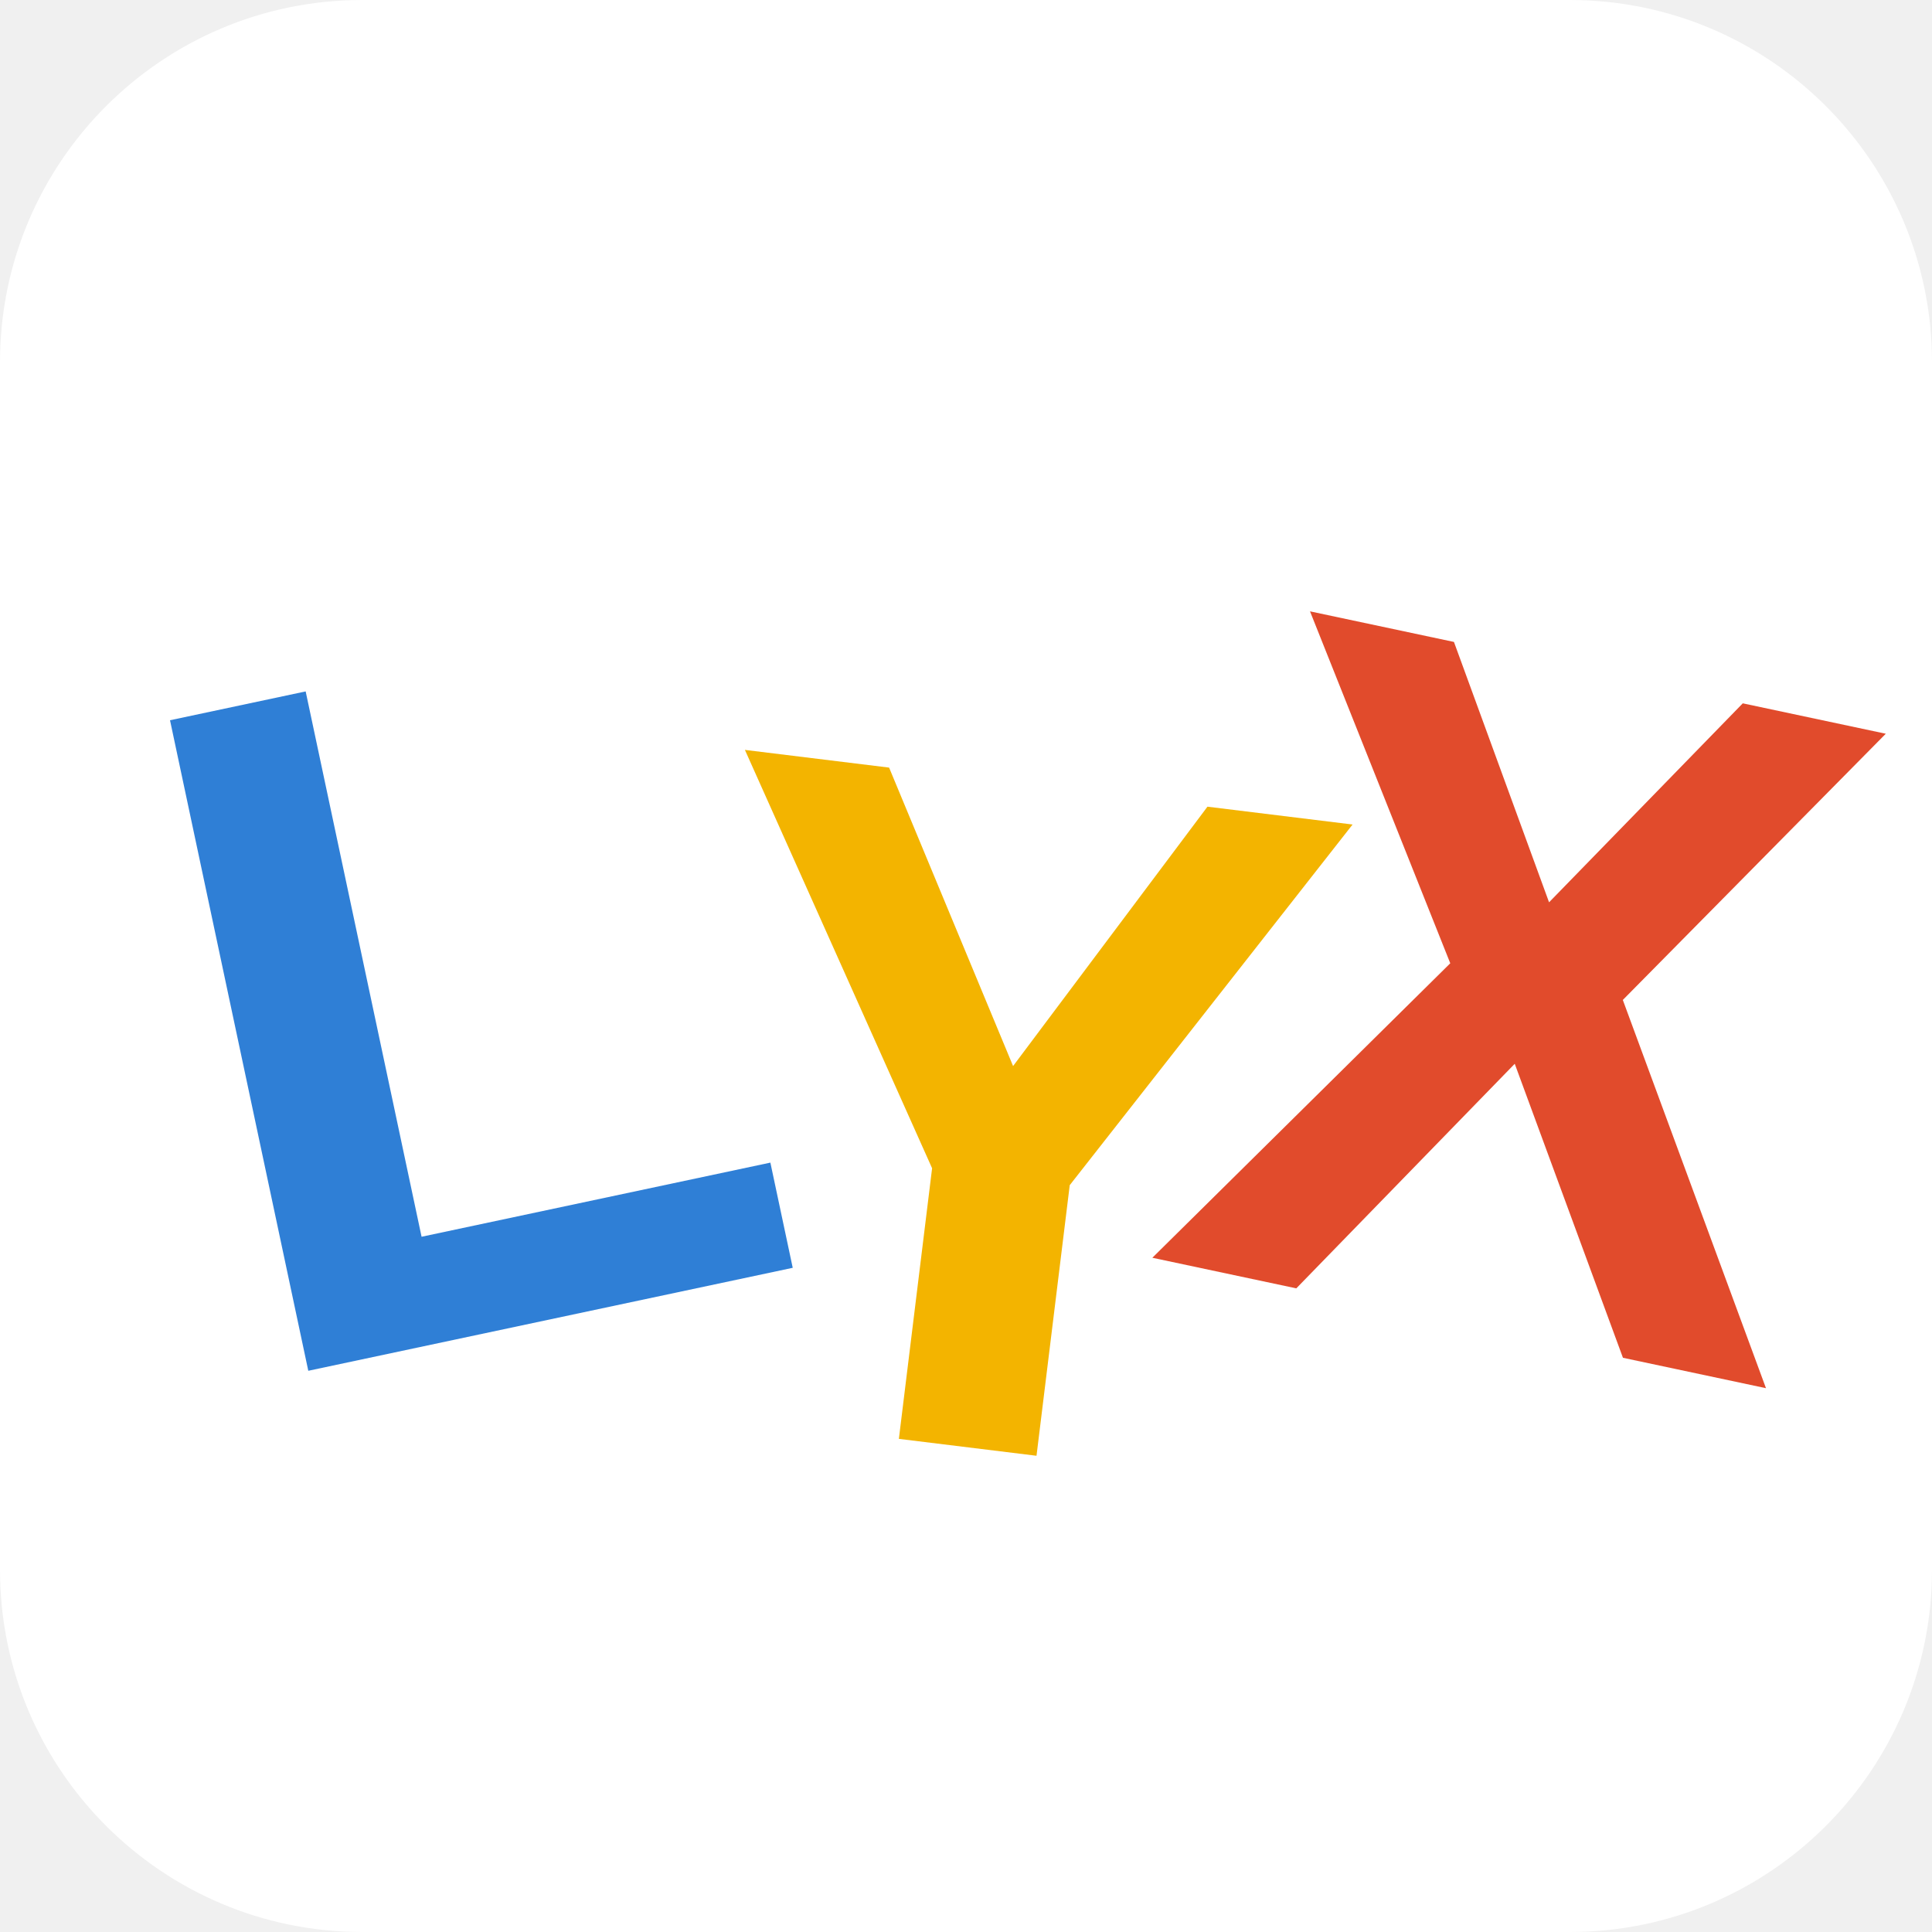
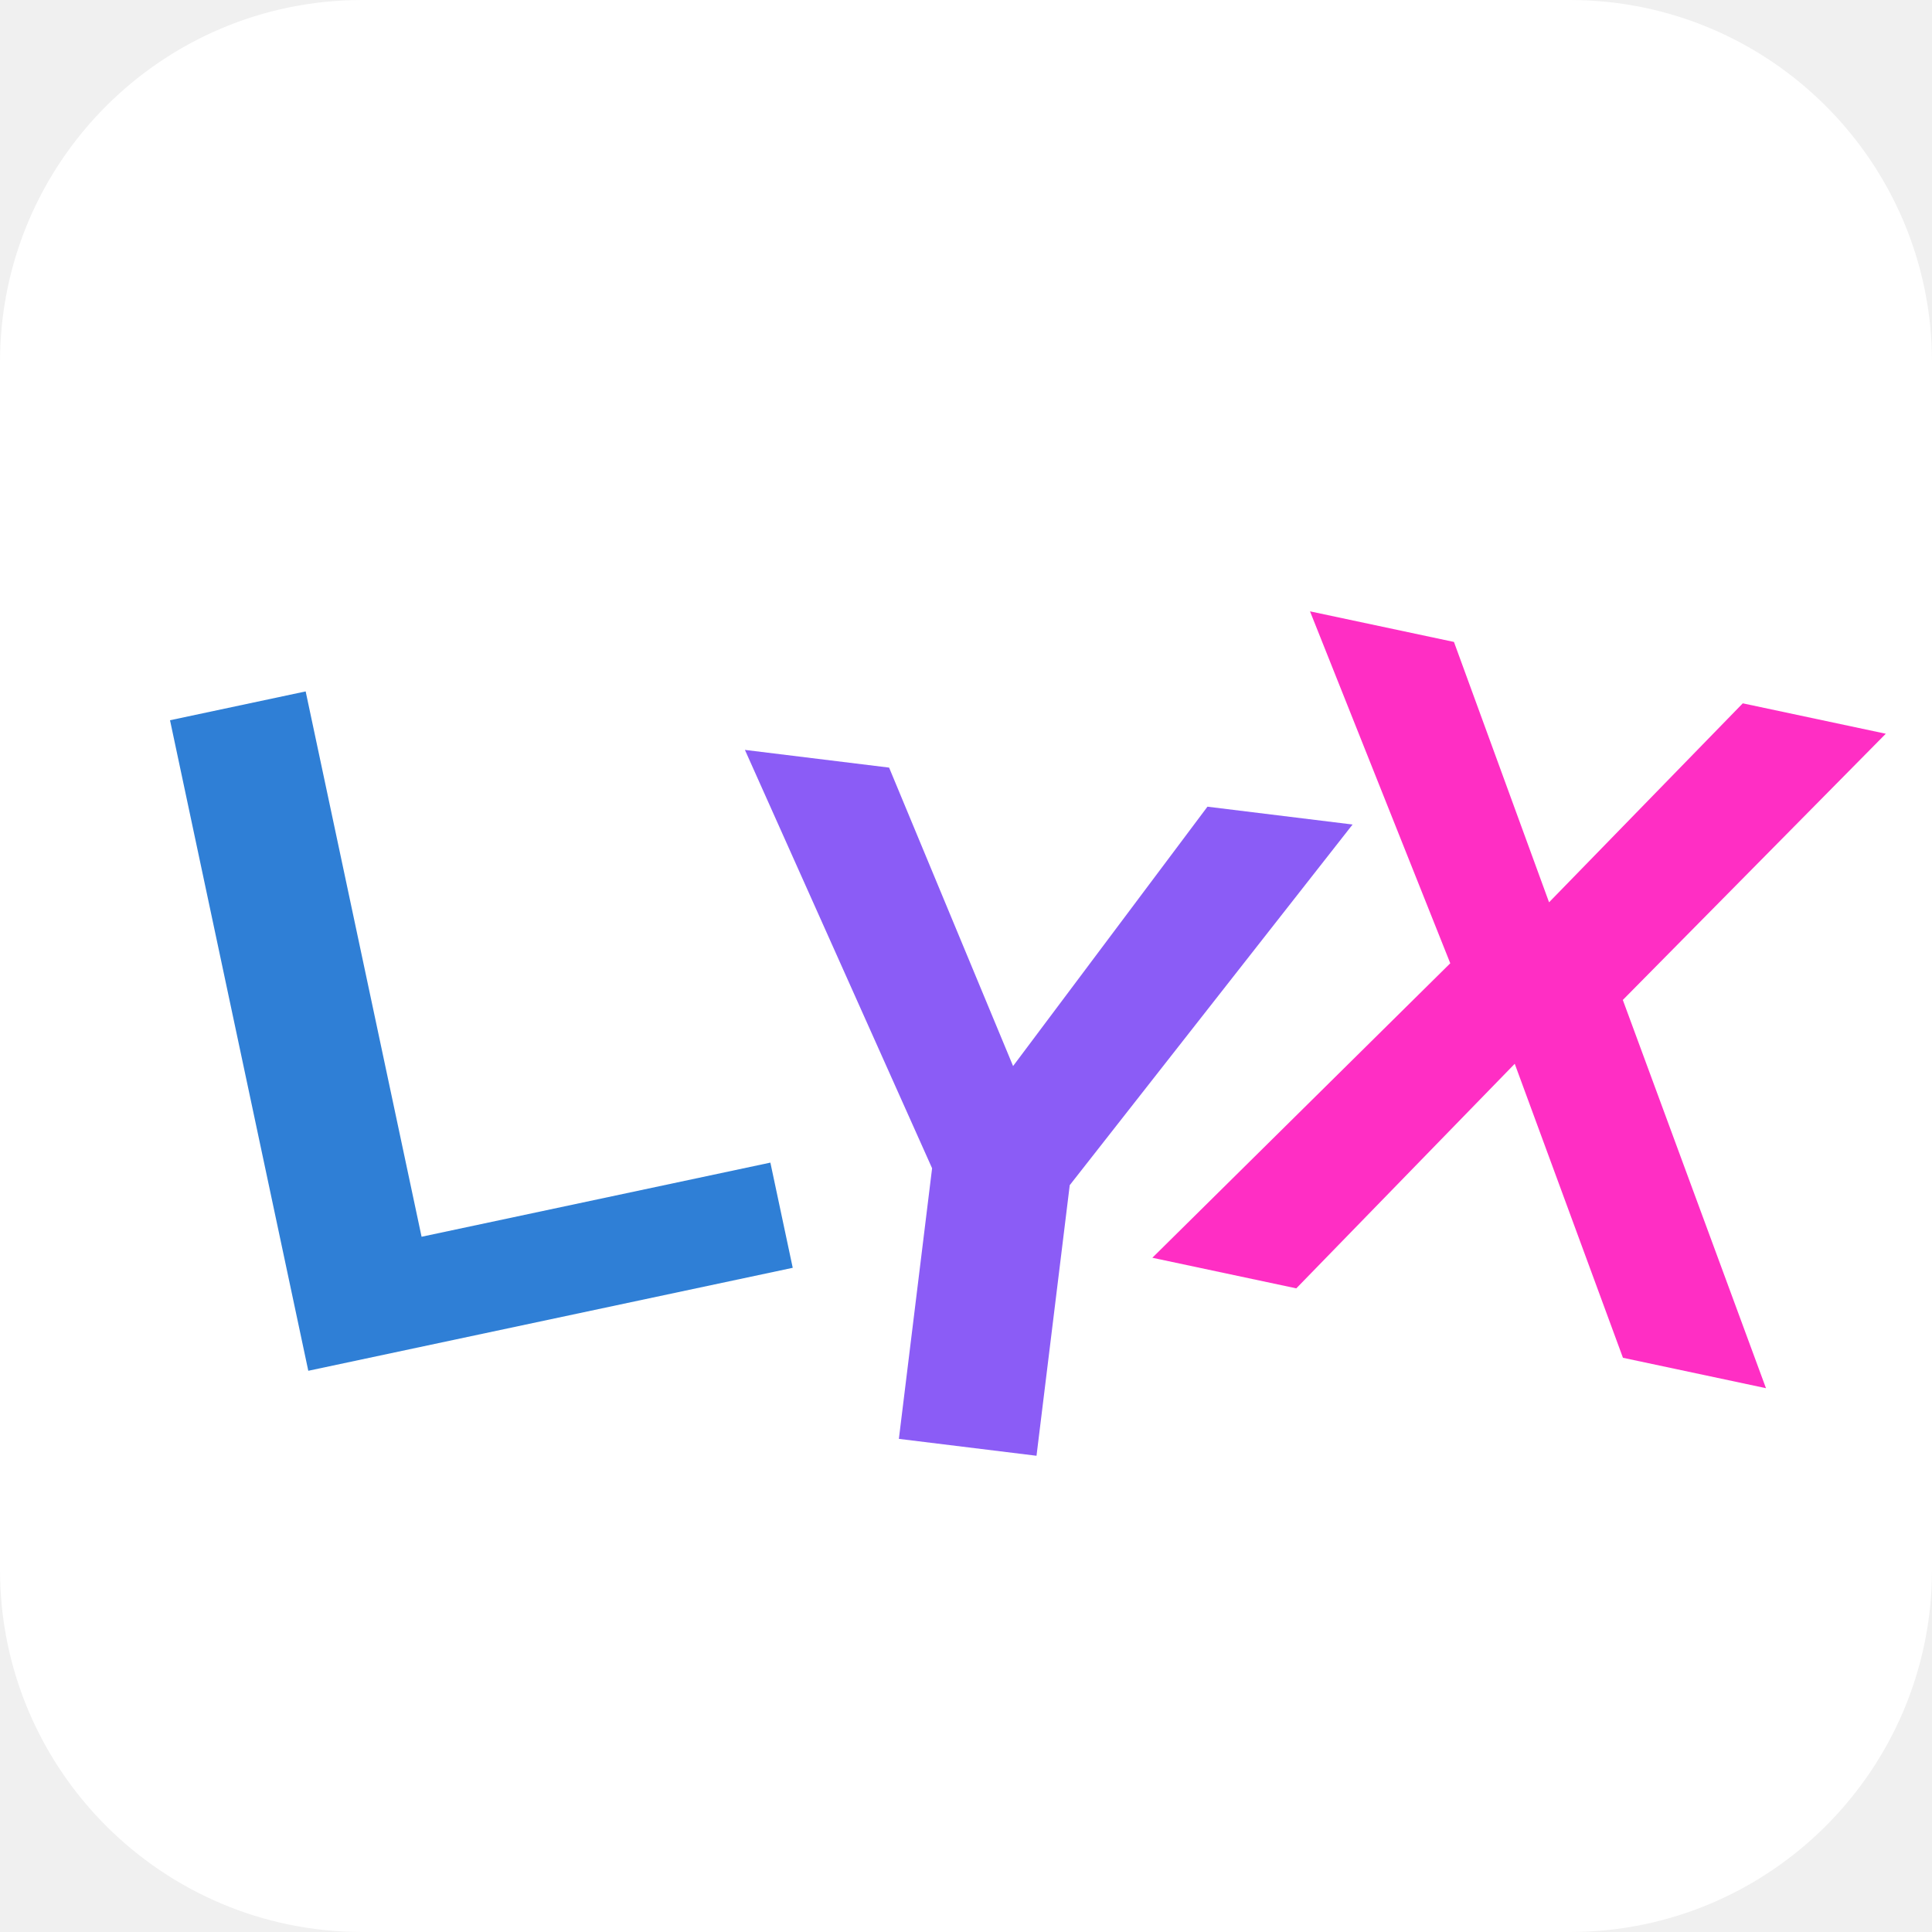
<svg xmlns="http://www.w3.org/2000/svg" viewBox="0 0 32 32">
  <rect width="32" height="32" rx="6" fill="#ffffff" />
  <g font-family="Arial Black, Arial, Helvetica, sans-serif" font-weight="900" font-size="16">
    <text x="8" y="22" text-anchor="middle" fill="#2f7fd6" transform="rotate(-12 8 18)">L</text>
-     <text x="16.5" y="24" text-anchor="middle" fill="#f3b400" transform="rotate(7 16.5 20)">Y</text>
-     <text x="25" y="22" text-anchor="middle" fill="#e14b2c" transform="rotate(12 25 18)">X</text>
+     <text x="16.5" y="24" text-anchor="middle" fill="#8b5cf6" transform="rotate(7 16.5 20)">Y</text>
+     <text x="25" y="22" text-anchor="middle" fill="#ff2ec4" transform="rotate(12 25 18)">X</text>
  </g>
</svg>
